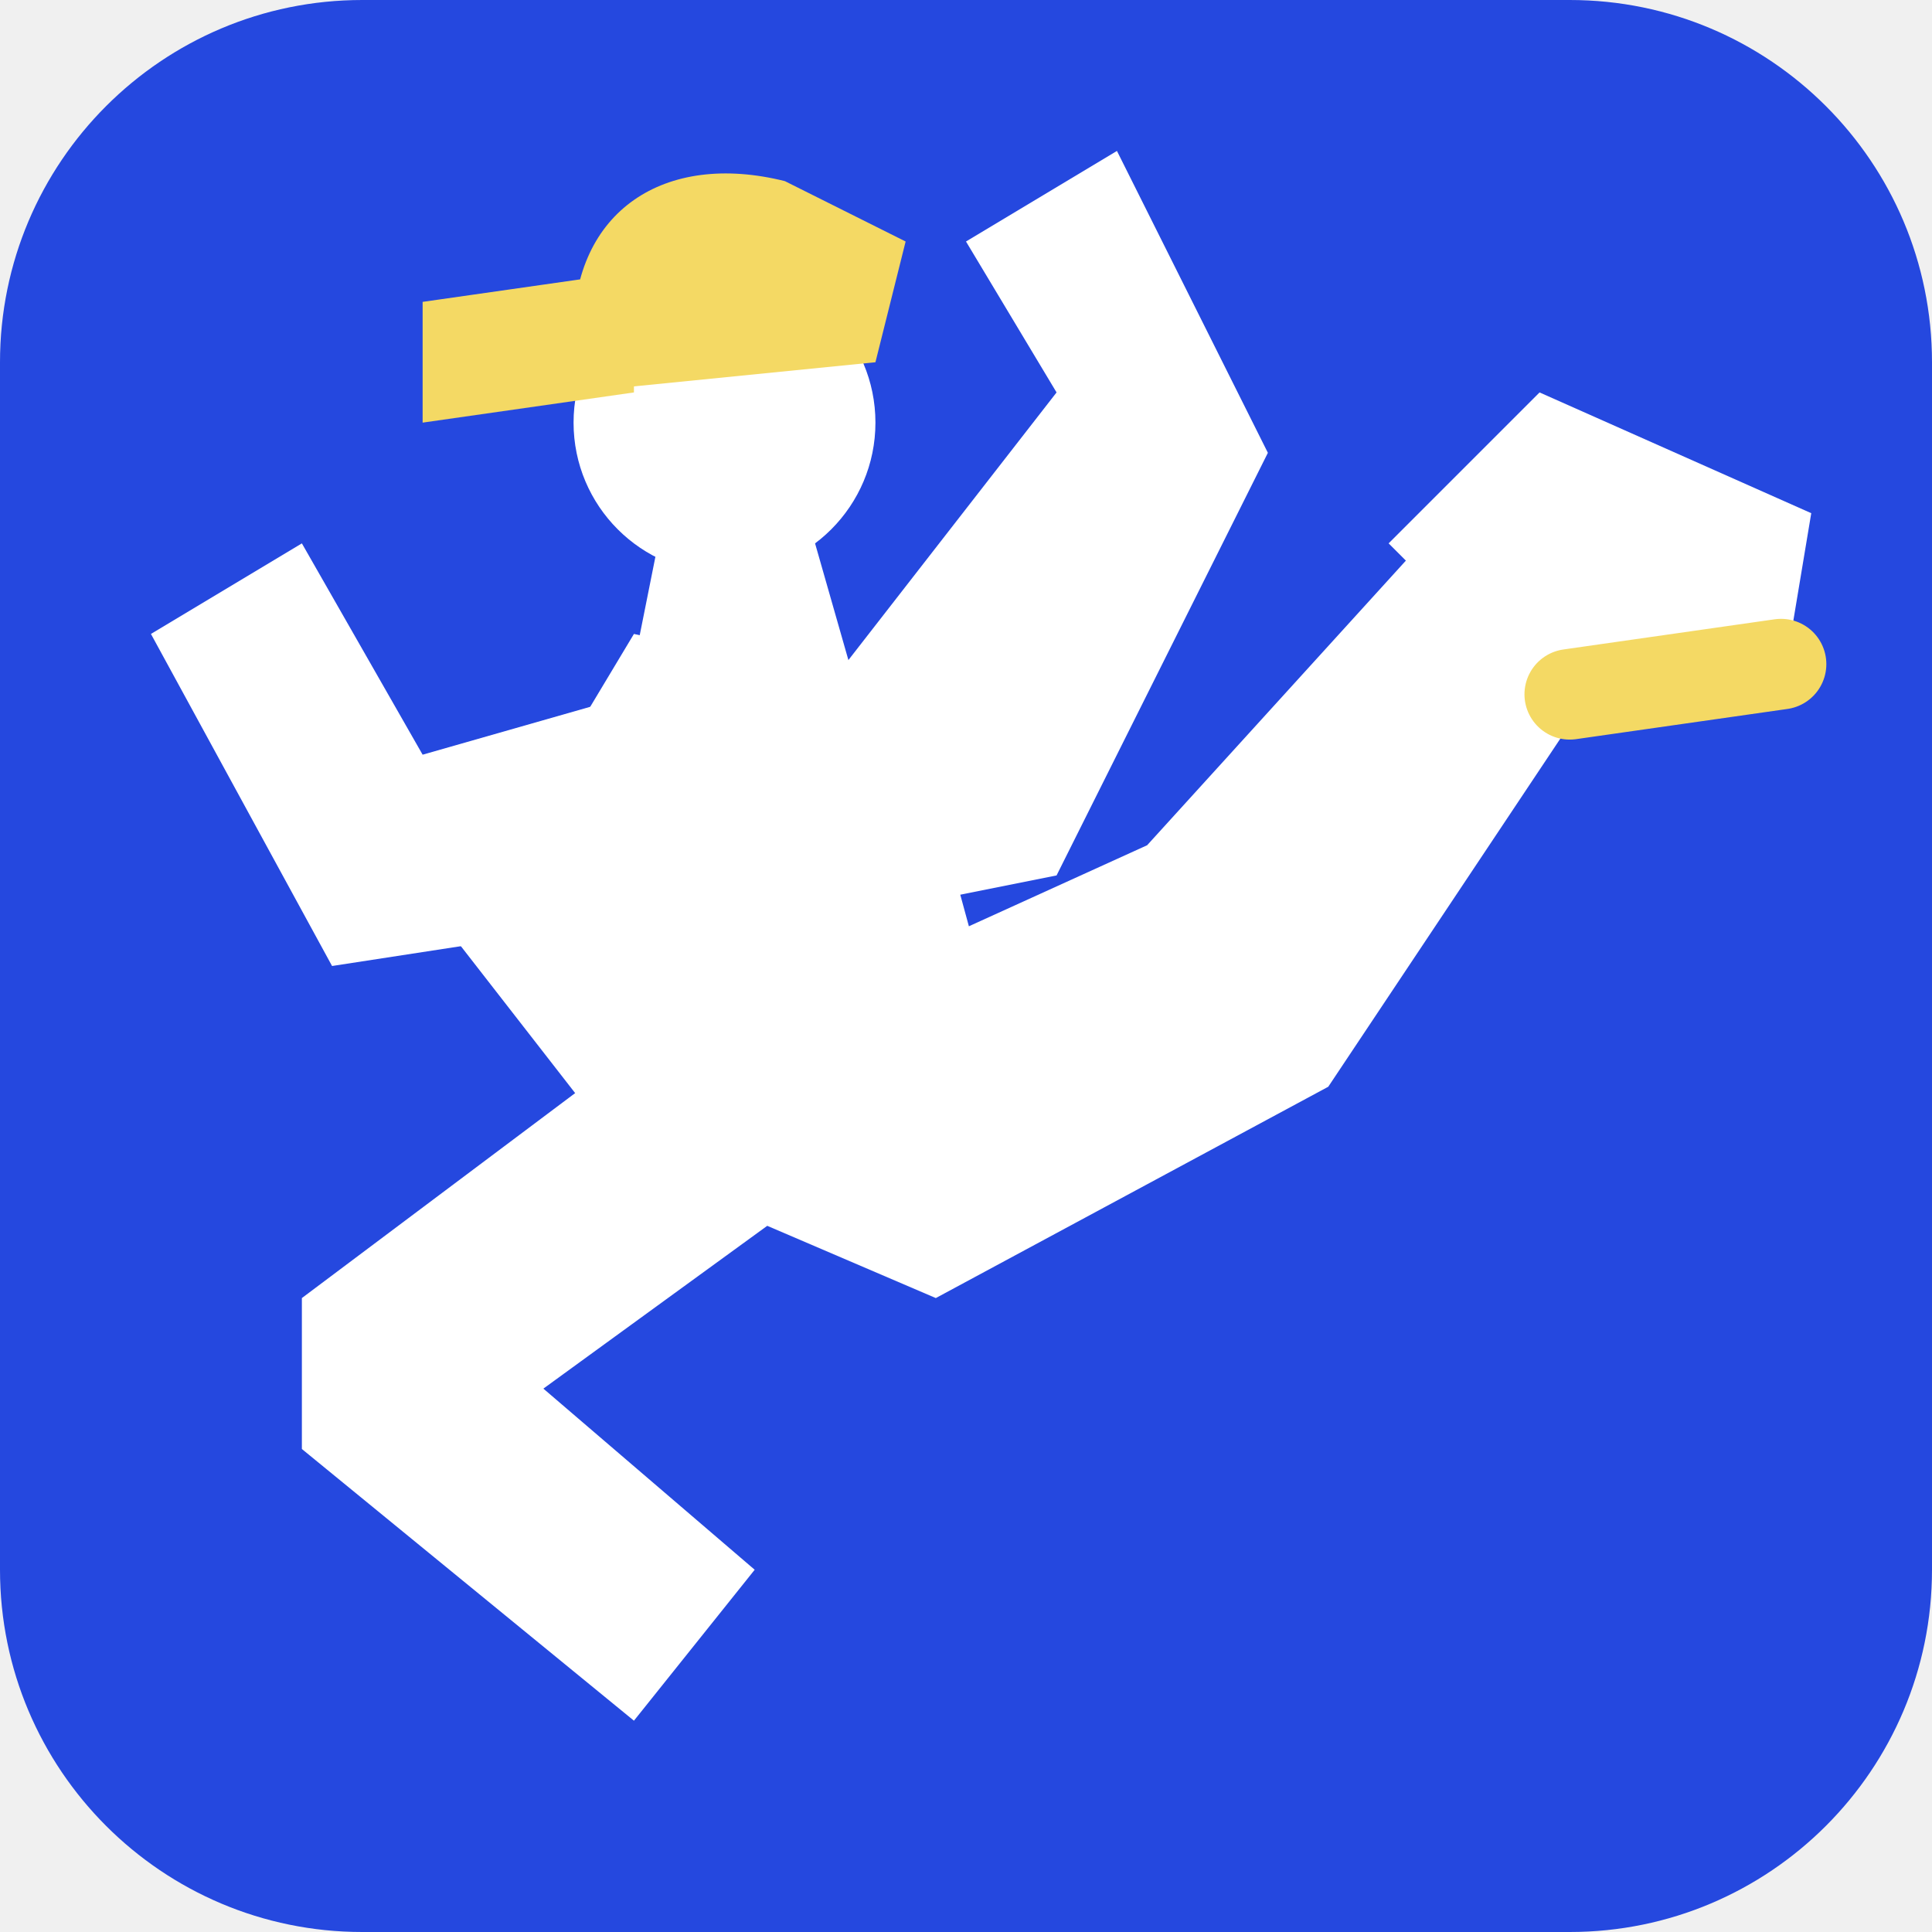
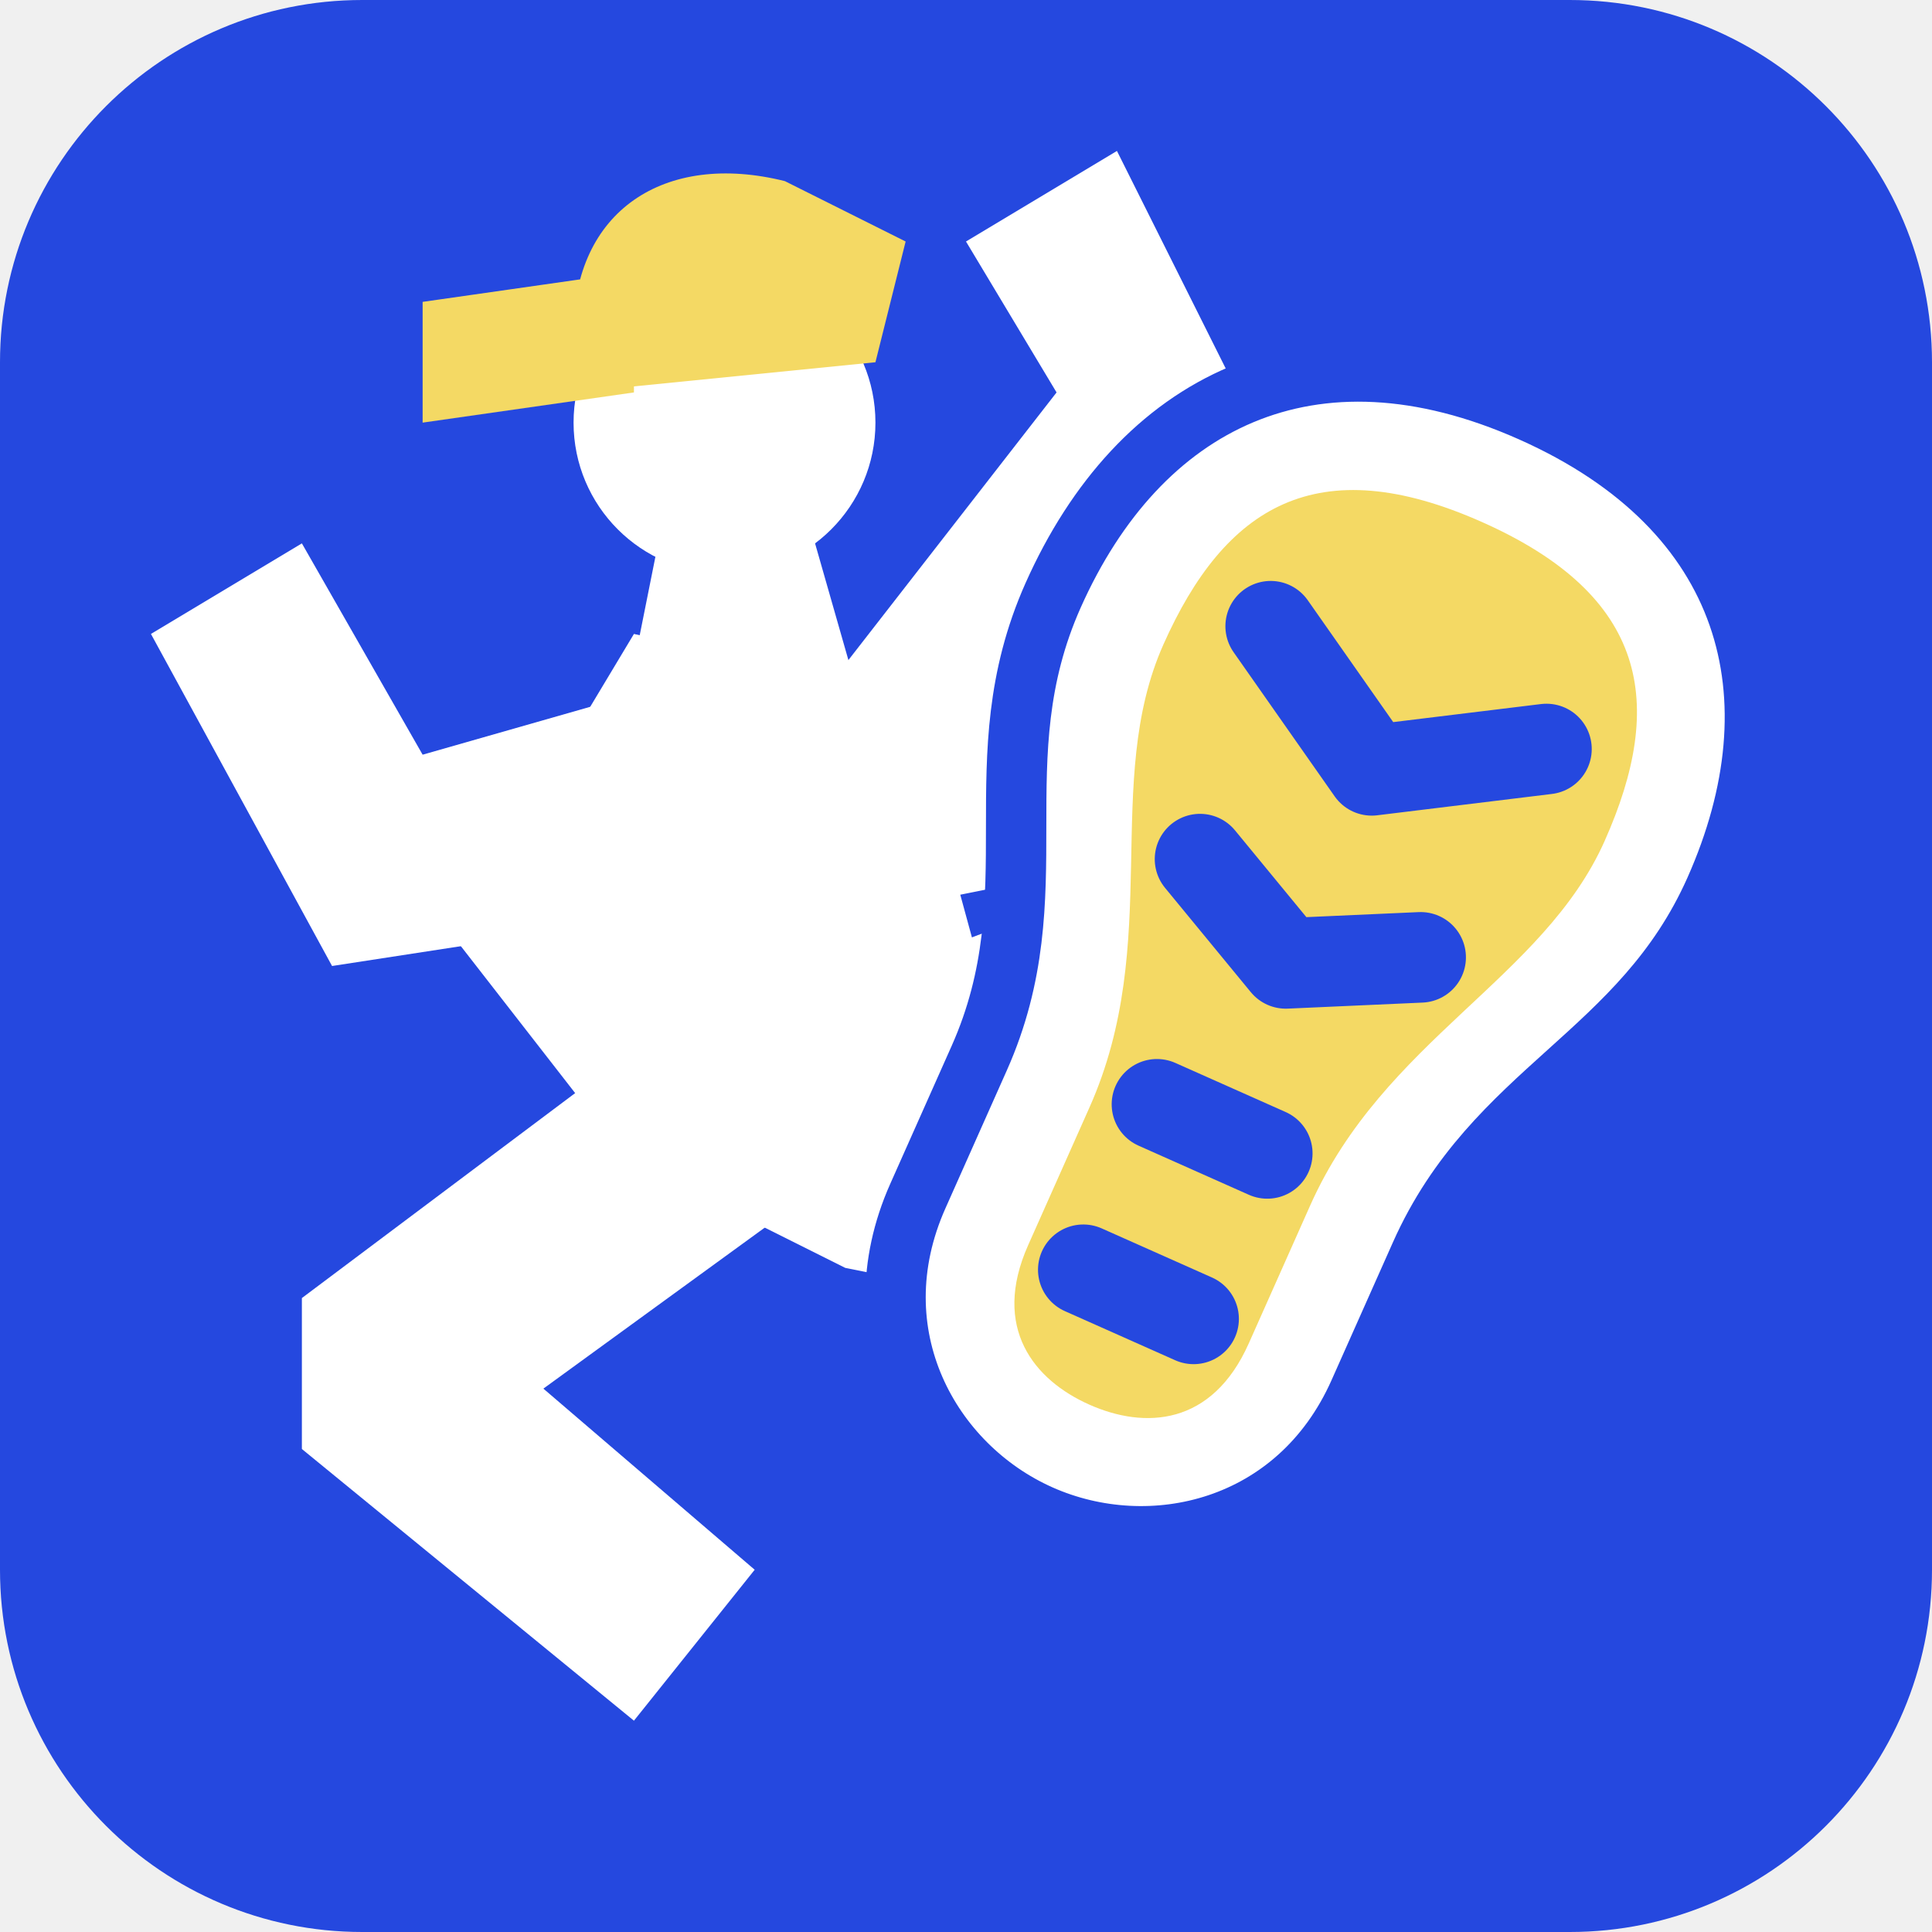
<svg xmlns="http://www.w3.org/2000/svg" width="64" height="64" viewBox="0 0 64 64" role="img" aria-labelledby="mark-title">
  <rect width="64" height="64" rx="12" fill="#2548df" />
  <g fill="#fff">
    <path d="m22 34 7 4-11 8 7 6-4 5-11-9v-5z" />
-     <path d="m27 33 11-5 10-11 6 4-10 15-13 7-7-3z" />
-     <path d="m46 18 5-5 9 4-1 6-7 1z" />
+     <path d="m27 33 8-3 7 5-4 9-10-2-4-2z" />
    <path d="m21 23-7 2-4-7-5 3 6 11 13-2z" />
    <path d="m28 22 7-9-3-5 5-3 5 10-7 14-5 1z" />
    <path d="m22 17 5 1 2 7-8-3z" />
    <path d="m21 21 9 2 3 11-11 6-7-9z" />
    <circle cx="24" cy="14" r="5" />
  </g>
  <path d="M19 11c0-4 3-6 7-5l4 2-1 4-10 1zm-5-1 7-1v4l-7 1z" fill="#f4d964" />
-   <path d="m52 23 7-1" stroke="#f4d964" stroke-width="3" stroke-linecap="round" />
+   <g transform="translate(43 31) rotate(24)">
+     <path d="M0-19c-8 0-12 5-12 12 0 6 4 9 4 15v5c0 5 4 8 8 8s8-3 8-8V8c0-6 4-9 4-15 0-7-4-12-12-12Z" fill="#fff" stroke="#2548df" stroke-width="2" stroke-linejoin="round" />
+     <path d="M0-15c-6 0-8 3-8 8 0 5 4 9 4 15v5c0 3 2 4 4 4s4-1 4-4V8c0-6 4-10 4-15 0-5-2-8-8-8Z" fill="#f4d964" />
+     <path d="m-5-9 5 3 5-3m-9 8 4 2 4-2M-2 7h4m-4 6h4" fill="none" stroke="#2548df" stroke-width="3" stroke-linecap="round" stroke-linejoin="round" />
+   </g>
</svg>
